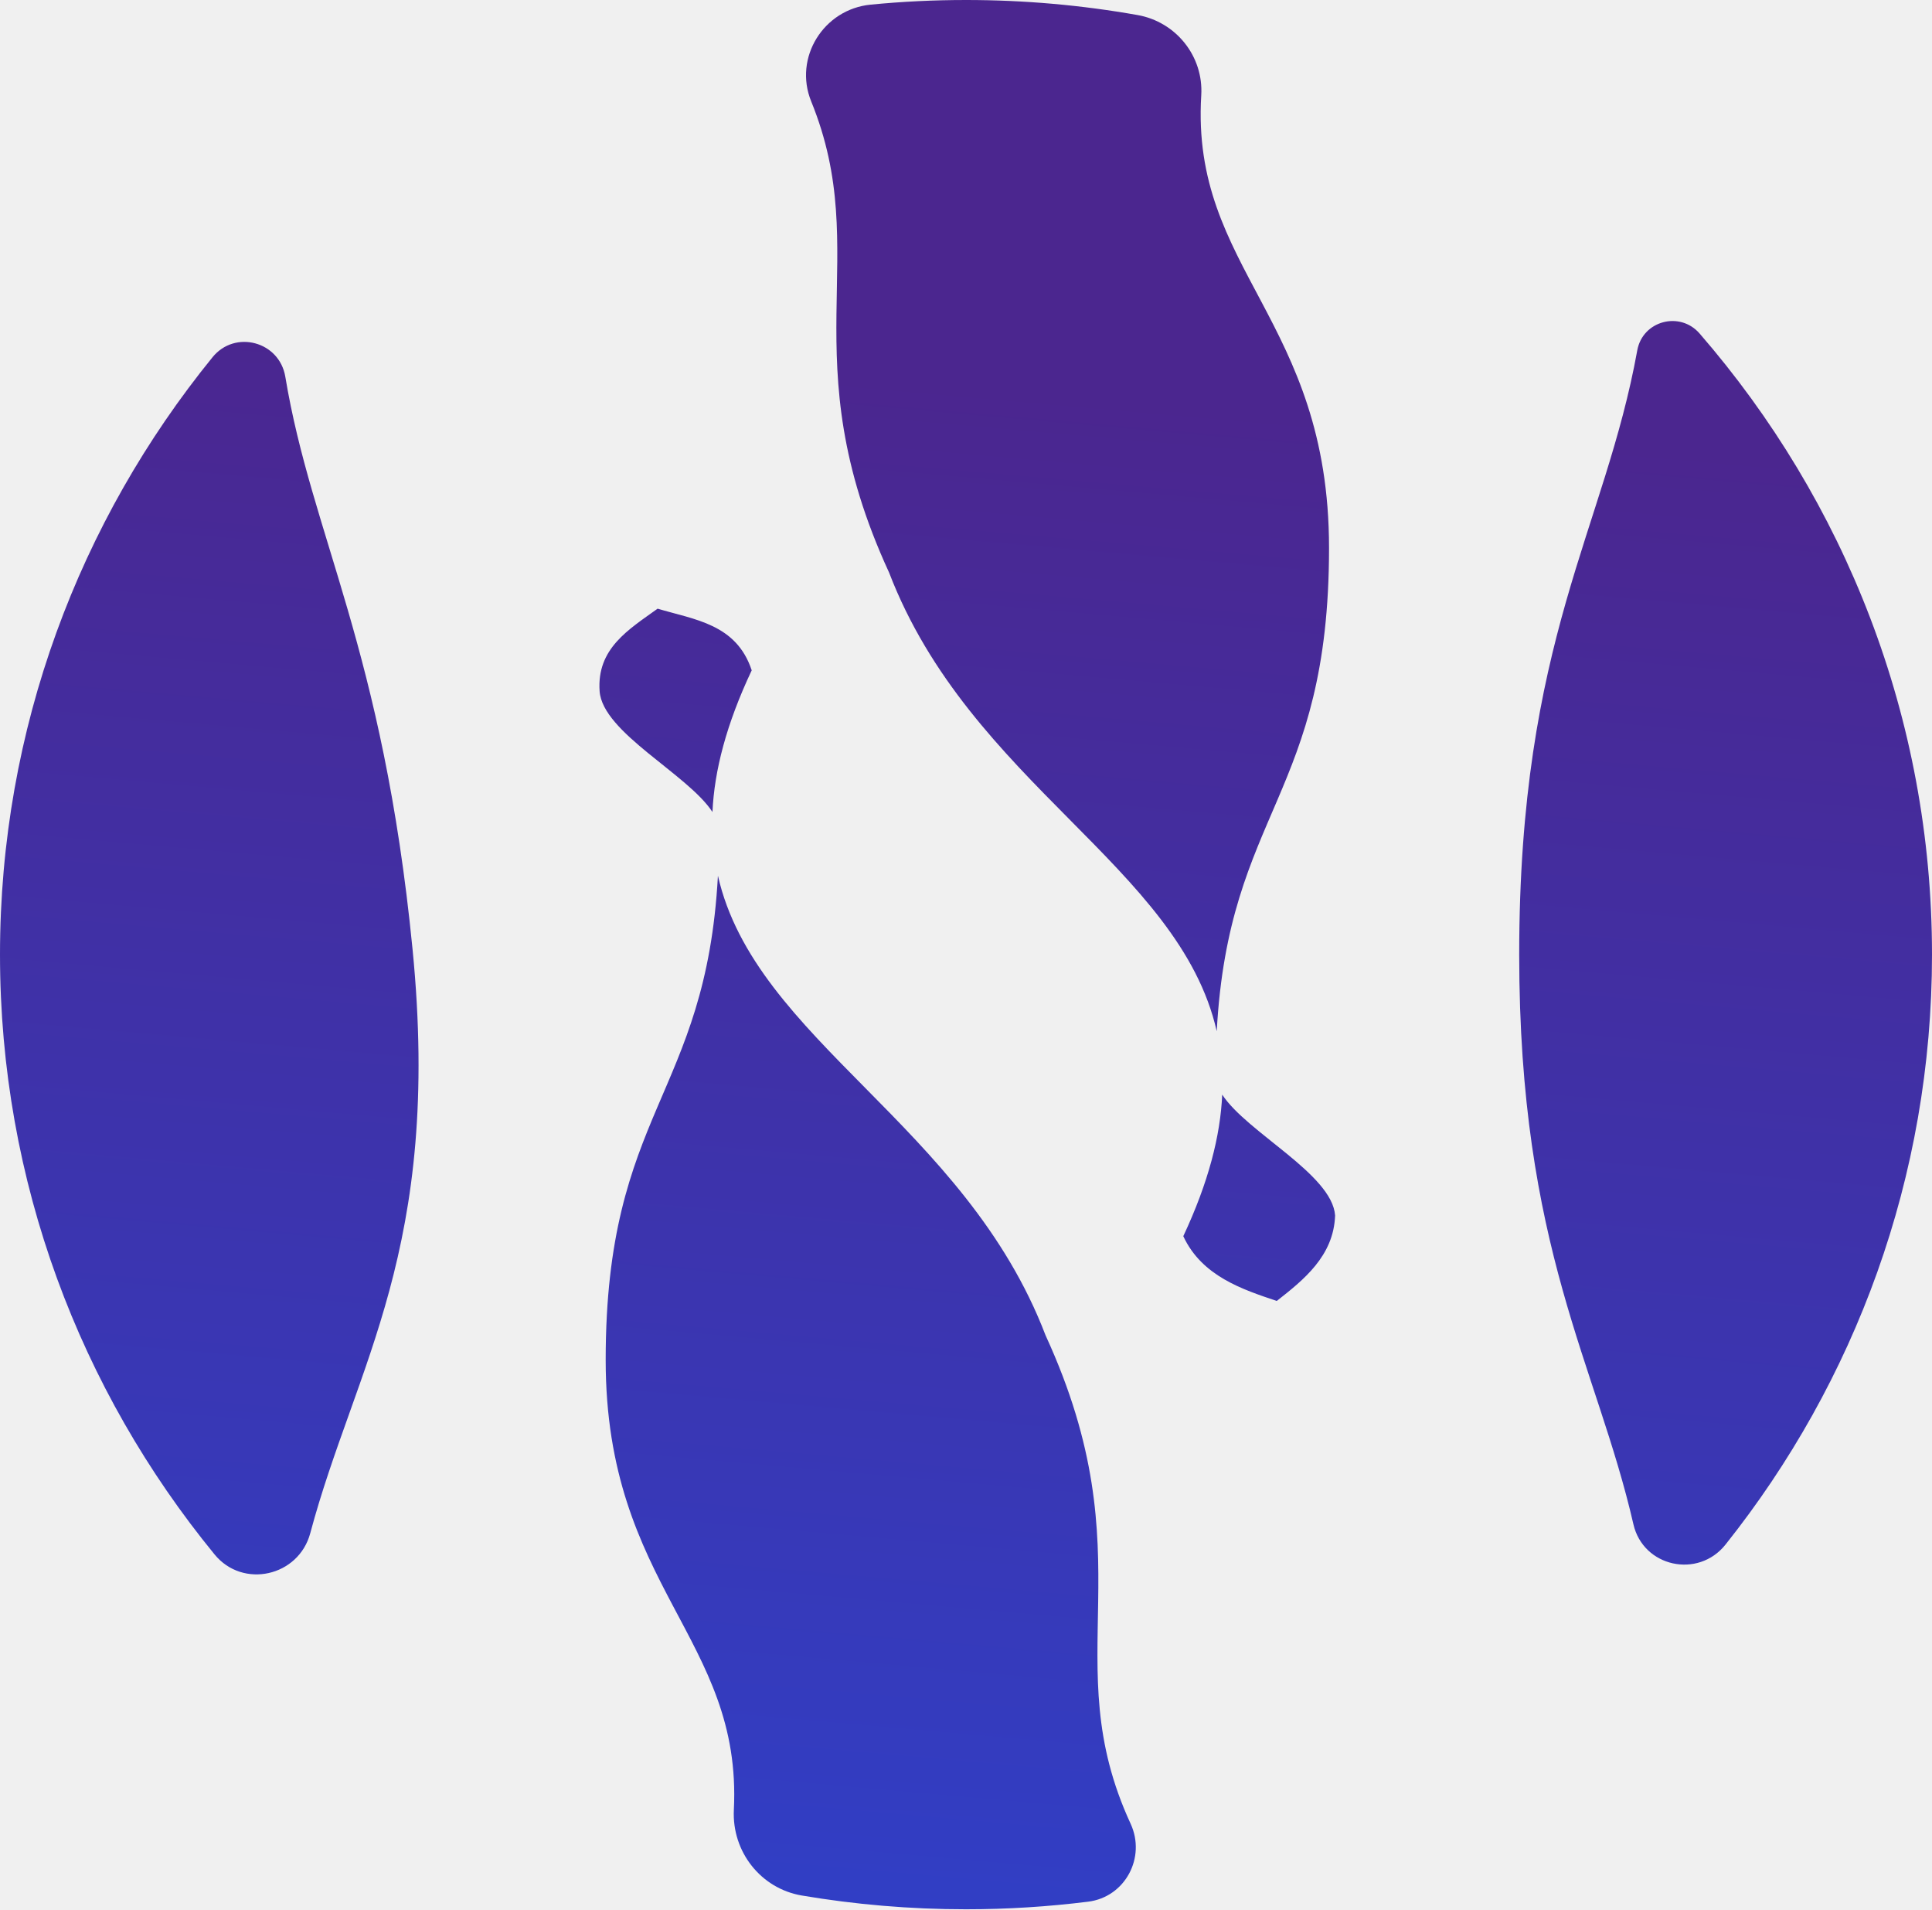
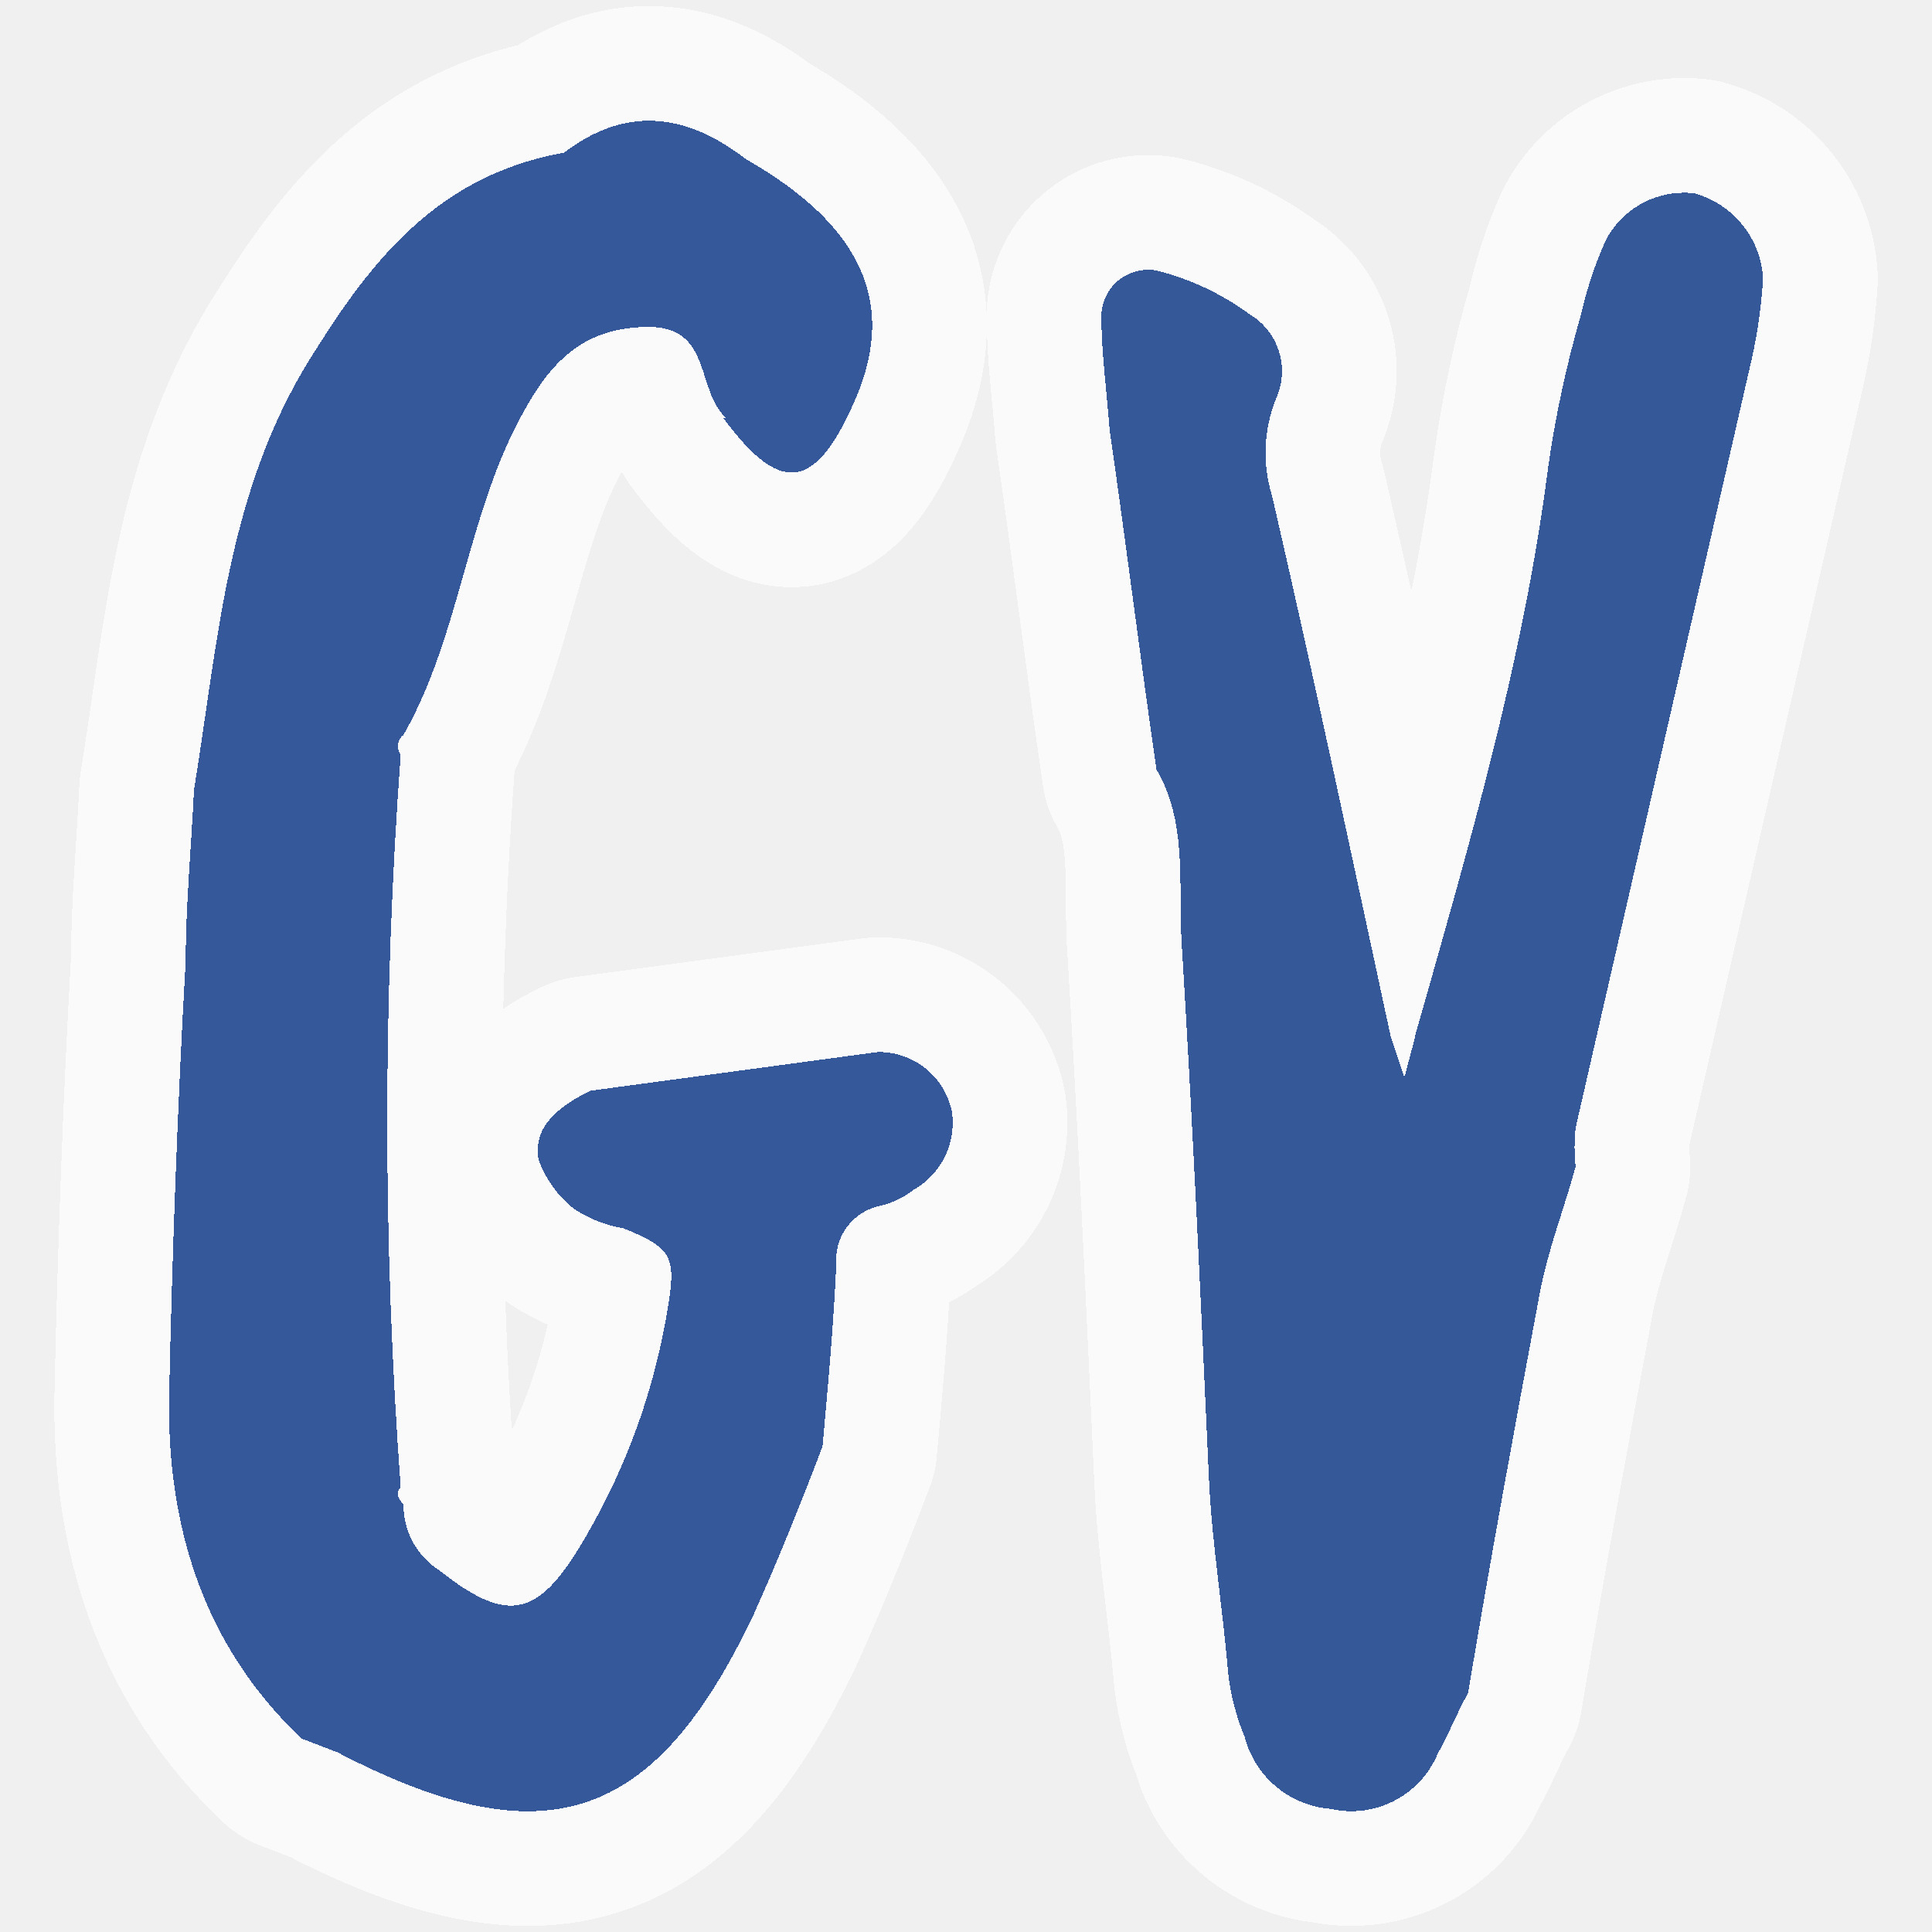
- <svg xmlns="http://www.w3.org/2000/svg" xml:space="preserve" style="enable-background:new 0 0 391.74 387.04" viewBox="0 0 391.74 387.04">
-   <linearGradient id="a" x1="174.787" x2="206.016" y1="432.471" y2="78.543" gradientUnits="userSpaceOnUse">
-     <stop offset="0" style="stop-color:#2d42cd" />
-     <stop offset="1" style="stop-color:#4b268f" />
-   </linearGradient>
-   <path d="M391.74 193.52c0 45.15-15.65 86.69-41.88 119.61-5.54 6.95-16.67 4.54-18.66-4.12-7.45-32.43-23.16-55.91-23.16-115.49 0-63.94 17.35-86.09 23.94-122.5 1.09-6 8.63-8.02 12.63-3.42 29.37 33.85 47.13 77.83 47.13 125.92zm-132.86 70.21c5.42-4.25 11.55-9.11 11.83-17.33-.59-8.39-17.89-16.82-22.89-24.5-.37 8.37-2.78 17.78-7.89 28.7 3.77 8.13 12.08 10.82 18.95 13.13zm-78.61-147.67c16.42 42.74 58.85 59.6 66.44 92.99 2.43-44.66 22.77-47.66 22.77-97.96 0-46.36-28.07-56.41-25.91-91.77.48-7.91-5.11-14.89-12.91-16.27-11.29-2-22.92-3.05-34.79-3.05-6.53 0-12.98.32-19.34.94-9.53.93-15.66 10.74-12.05 19.61 12.75 31.31-4.35 51.81 15.79 95.51zm-46.93 7.33c-5.84 4.21-12.37 8.05-11.76 16.73.59 8.39 17.88 16.81 22.88 24.49.38-8.38 2.81-17.8 7.96-28.72-3.11-9.43-11.65-10.27-19.08-12.5zm78.67 147.33c-16.36-42.76-58.84-59.79-66.44-93.19-2.44 44.73-22.76 47.75-22.76 98.16 0 46.12 27.72 56.42 25.99 91.19-.42 8.46 5.43 15.96 13.78 17.38 10.82 1.83 21.95 2.79 33.3 2.79 8.39 0 16.65-.53 24.76-1.54 7.49-.94 11.77-8.94 8.61-15.8-15.4-33.33 3.6-53.65-17.24-98.99zm-128.36-78.3c-6.01-61.06-20.43-83.74-25.8-116.05-1.19-7.15-10.19-9.58-14.76-3.95C16.14 105.58 0 147.69 0 193.52c0 46.07 16.3 88.37 43.51 121.6 5.75 7.02 17.05 4.46 19.4-4.31 9.13-34.1 26.73-57.59 20.74-118.39z" style="fill:url(#a)" />
+ <svg xmlns="http://www.w3.org/2000/svg" width="160" height="160" style="shape-rendering:crispEdges" version="1.1" viewBox="0 0 42.333 42.333">
+   <defs>
+     <style>.cls-1{fill:#fff;}.cls-2{fill:#335899;}.cls-3{fill:#fefefe;}.cls-4{fill:#335898;}.cls-5{fill:#34599a;}.cls-6{fill:#355999;}.cls-7{fill:#345899;}.cls-8{fill:#fdfdfe;}.cls-9{fill:#91b7d2;}.cls-10{fill:#345898;}.cls-11{fill:#c0c2d4;}.cls-12{fill:#f9fafb;}.cls-13{fill:#abcee1;}.cls-14{fill:#3a5c9b;}.cls-15{fill:#45629d;}.cls-16{fill:#4a669f;}.cls-17{fill:#fcfcfd;}.cls-18{fill:#f6f9f9;}.cls-19{fill:#afcddd;}.cls-20{fill:#fafbfc;}</style>
+   </defs>
+   <path d="m36.919 4.223a1.933 1.933 0 00-1.733 1.039 8.639 8.639 0 00-.544 1.632 24.284 24.284 0 00-.725 3.383c-.544 4.229-1.752 8.336-2.9 12.383-.061.302-.182.664-.242.966l-.04-.121c-.008.055-.035.215-.019.121.007-.043.011-.083.018-.124l-.26-.781c-.846-3.927-1.691-7.913-2.597-11.84a3.202 3.202 0 01.12-2.236 1.45 1.45 0 00-.604-1.751 5.86 5.86 0 00-2.053-.967 1.027 1.027 0 00-1.208.967c0 .846.121 1.691.182 2.537.362 2.477.664 4.954 1.027 7.43.665 1.148.483 2.417.544 3.685.242 3.927.423 7.853.604 11.84.06 1.389.302 2.839.423 4.288a5.195 5.195 0 00.362 1.39 2.114 2.114 0 001.873 1.57 2.054 2.054 0 002.356-1.208c.242-.423.423-.905.665-1.328.483-2.9 1.027-5.86 1.57-8.76.181-.967.544-1.873.786-2.779a3.927 3.927 0 010-.846l3.805-16.612a11.357 11.357 0 00.303-1.993 2.054 2.054 0 00-1.511-1.873 1.933 1.933 0 00-.2-.012z" style="fill:#345898;shape-rendering:crispEdges;stroke-linejoin:round;stroke-opacity:.667;stroke-width:5.027;stroke:#ffffff" />
+   <path class="cls-7" d="m18.024 31.69c-.483 1.269-.967 2.477-1.51 3.685-2.175 4.591-4.591 5.376-9.122 3.02l-.785-.302c-2.175-2.054-2.96-4.712-2.9-7.551.061-2.839.181-6.343.362-9.484 0-1.208.121-2.477.181-3.745.544-3.322.725-6.705 2.718-9.726 1.329-2.114 2.779-3.745 5.316-4.229h.061c1.329-1.027 2.658-.906 3.987.121 2.537 1.45 3.322 3.141 2.416 5.256-.906 2.114-1.691 2.054-2.9.423h.061c-.665-.604-.302-1.994-1.692-1.994-1.389 0-2.114.725-2.718 1.812-1.269 2.235-1.389 4.893-2.658 7.128a.302.302 0 00-.061.423 109.76 109.76 0 000 16.069c-.121.121-.061.242.061.362a1.691 1.691 0 00.785 1.45c1.45 1.148 2.114 1.027 3.02-.423a14.498 14.498 0 001.994-5.376c.181-1.087.061-1.269-.967-1.691a2.9 2.9 0 01-1.087-.423 2.416 2.416 0 01-.785-1.087c-.121-.664.362-1.087.906-1.389l.242-.121 6.282-.846a1.631 1.631 0 011.631 1.329 1.691 1.691 0 01-.846 1.691 1.873 1.873 0 01-.785.362 1.208 1.208 0 00-.906 1.269c-.061 1.329-.181 2.658-.302 3.987z" style="fill:#345899;shape-rendering:crispEdges;stroke-linejoin:round;stroke-opacity:.667;stroke-width:5.027;stroke:#ffffff" />
+   <g>
+     <path d="m36.919 4.223a1.933 1.933 0 00-1.733 1.039 8.639 8.639 0 00-.544 1.632 24.284 24.284 0 00-.725 3.383c-.544 4.229-1.752 8.336-2.9 12.383-.061.302-.182.664-.242.966l-.04-.121c-.008.055-.035.215-.019.121.007-.043.011-.083.018-.124l-.26-.781c-.846-3.927-1.691-7.913-2.597-11.84a3.202 3.202 0 01.12-2.236 1.45 1.45 0 00-.604-1.751 5.86 5.86 0 00-2.053-.967 1.027 1.027 0 00-1.208.967c0 .846.121 1.691.182 2.537.362 2.477.664 4.954 1.027 7.43.665 1.148.483 2.417.544 3.685.242 3.927.423 7.853.604 11.84.06 1.389.302 2.839.423 4.288a5.195 5.195 0 00.362 1.39 2.114 2.114 0 001.873 1.57 2.054 2.054 0 002.356-1.208c.242-.423.423-.905.665-1.328.483-2.9 1.027-5.86 1.57-8.76.181-.967.544-1.873.786-2.779a3.927 3.927 0 010-.846l3.805-16.612a11.357 11.357 0 00.303-1.993 2.054 2.054 0 00-1.511-1.873 1.933 1.933 0 00-.2-.012z" style="fill:#345898;shape-rendering:crispEdges" />
+     <path class="cls-7" d="m18.024 31.69c-.483 1.269-.967 2.477-1.51 3.685-2.175 4.591-4.591 5.376-9.122 3.02l-.785-.302c-2.175-2.054-2.96-4.712-2.9-7.551.061-2.839.181-6.343.362-9.484 0-1.208.121-2.477.181-3.745.544-3.322.725-6.705 2.718-9.726 1.329-2.114 2.779-3.745 5.316-4.229h.061c1.329-1.027 2.658-.906 3.987.121 2.537 1.45 3.322 3.141 2.416 5.256-.906 2.114-1.691 2.054-2.9.423h.061c-.665-.604-.302-1.994-1.692-1.994-1.389 0-2.114.725-2.718 1.812-1.269 2.235-1.389 4.893-2.658 7.128a.302.302 0 00-.061.423 109.76 109.76 0 000 16.069c-.121.121-.061.242.061.362a1.691 1.691 0 00.785 1.45c1.45 1.148 2.114 1.027 3.02-.423a14.498 14.498 0 001.994-5.376c.181-1.087.061-1.269-.967-1.691a2.9 2.9 0 01-1.087-.423 2.416 2.416 0 01-.785-1.087c-.121-.664.362-1.087.906-1.389l.242-.121 6.282-.846a1.631 1.631 0 011.631 1.329 1.691 1.691 0 01-.846 1.691 1.873 1.873 0 01-.785.362 1.208 1.208 0 00-.906 1.269c-.061 1.329-.181 2.658-.302 3.987z" style="fill:#345899;shape-rendering:crispEdges" />
+   </g>
</svg>
